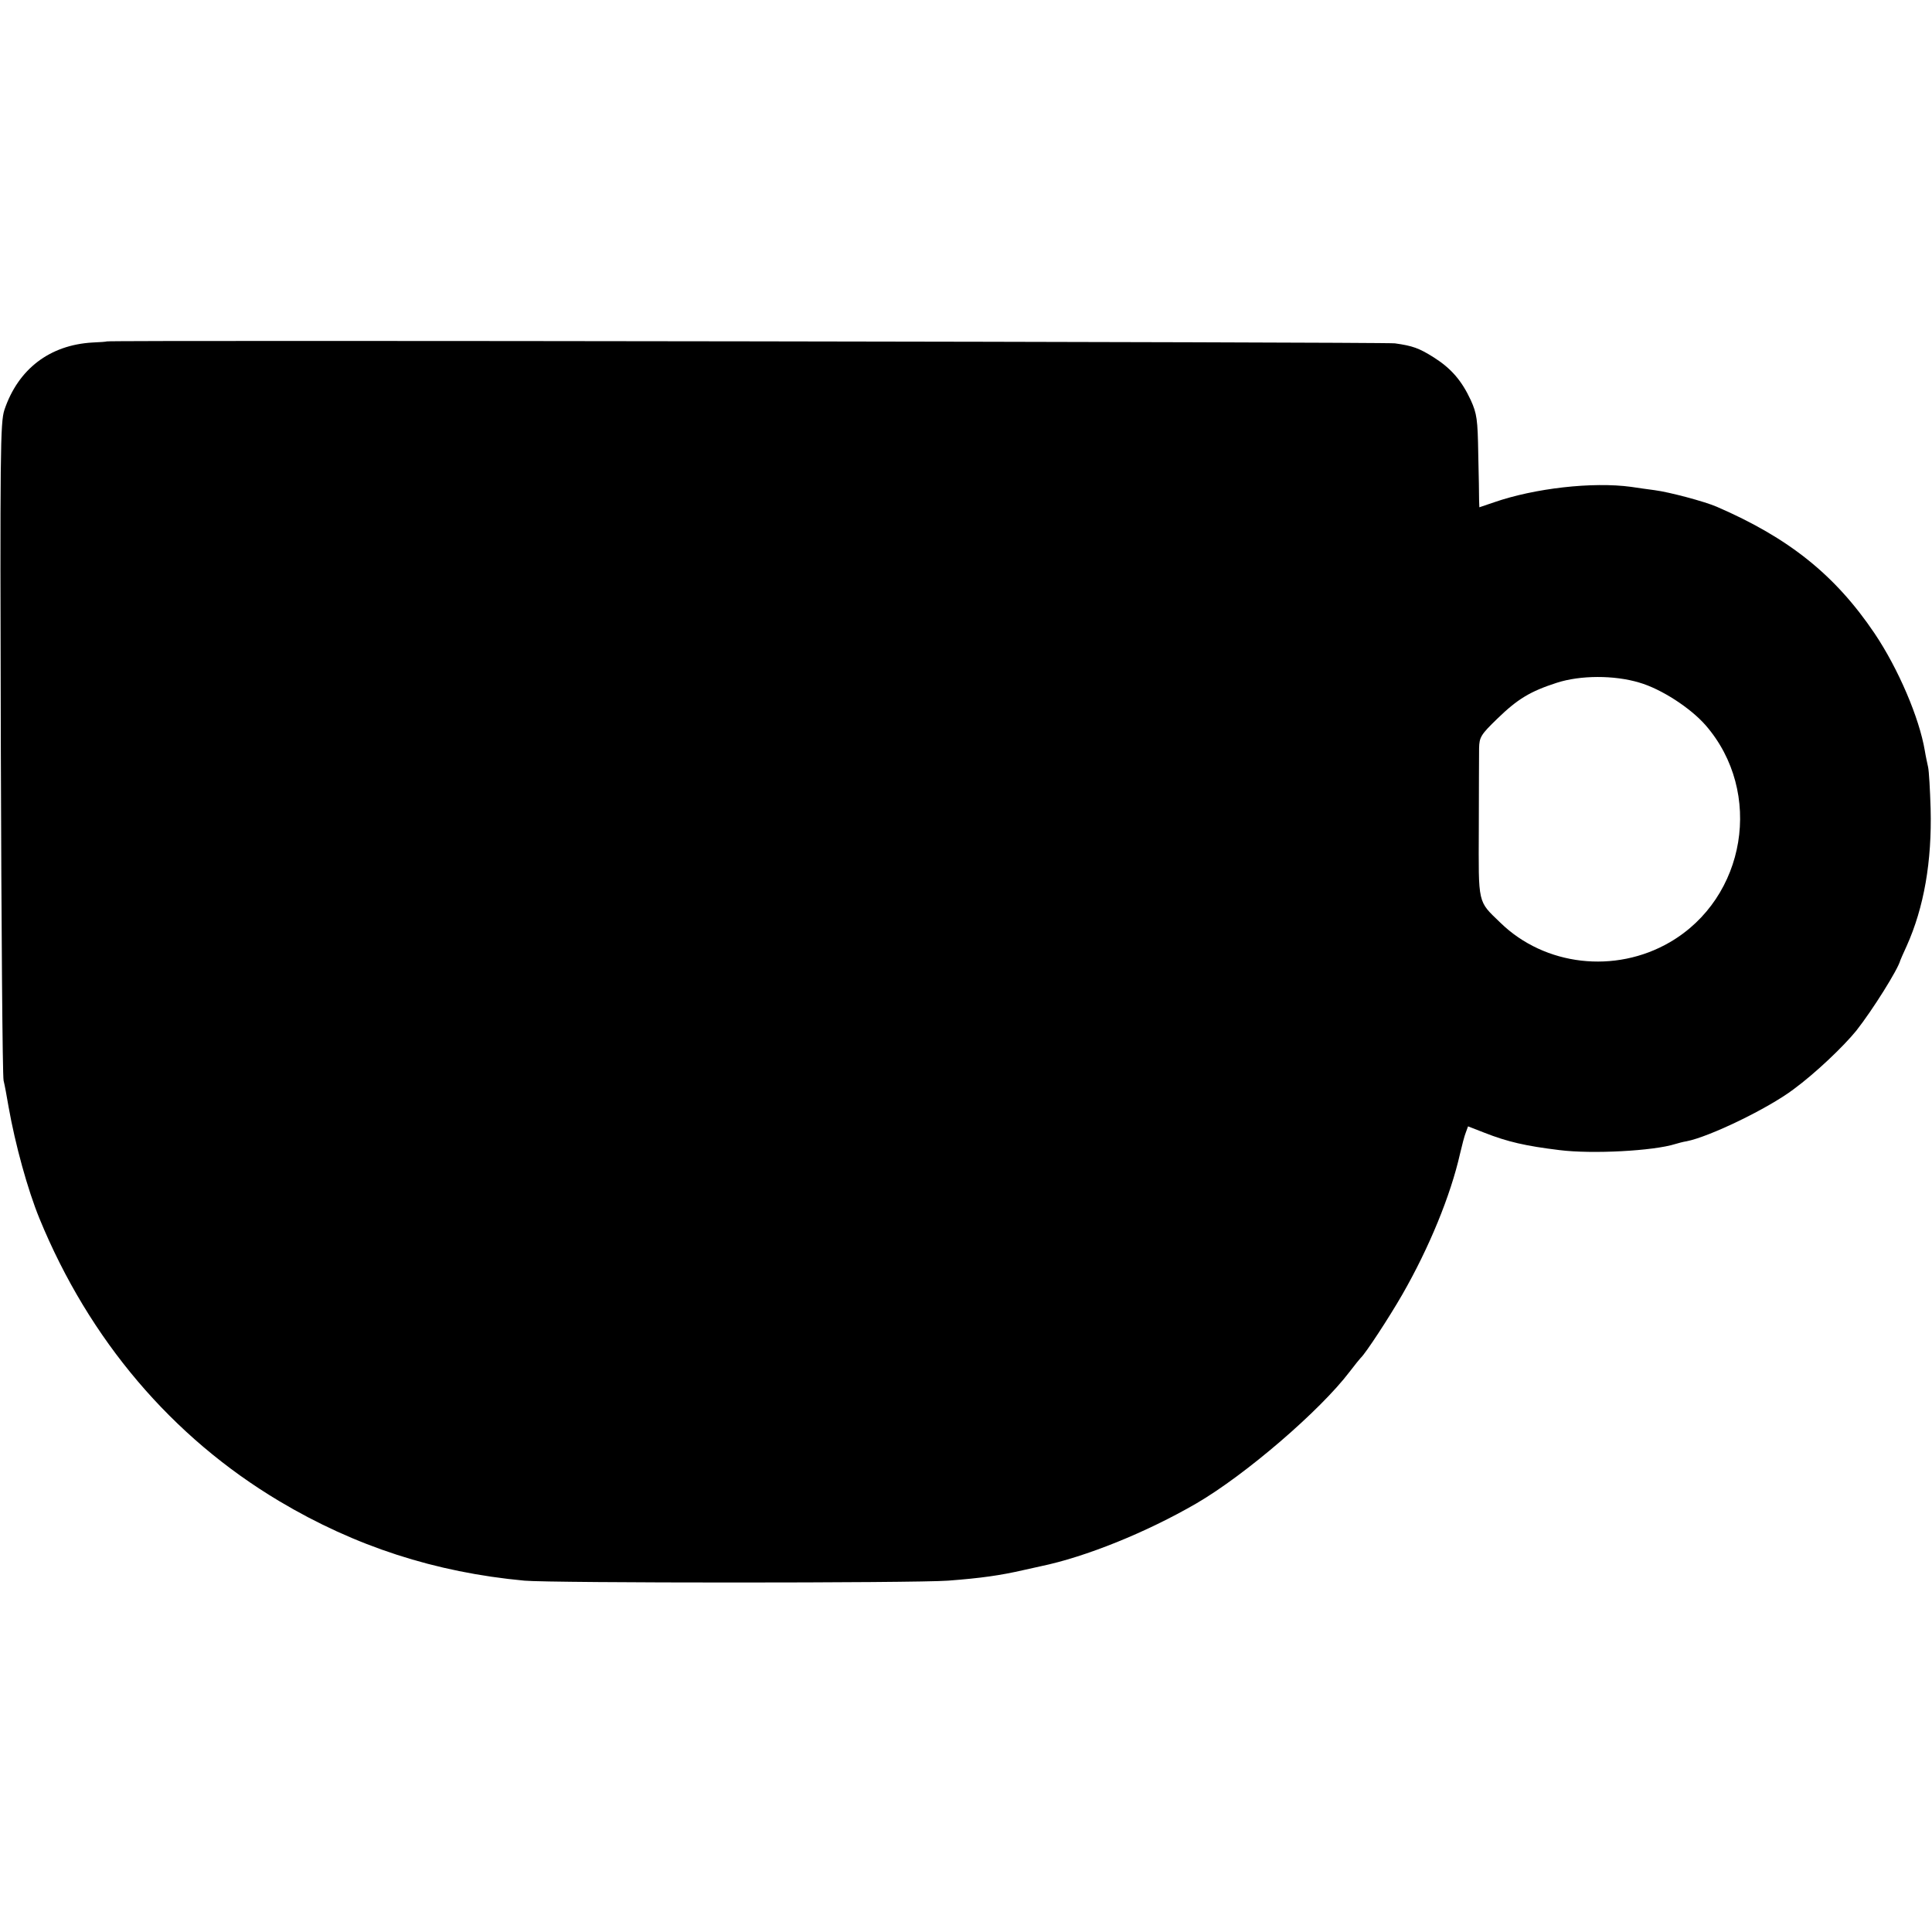
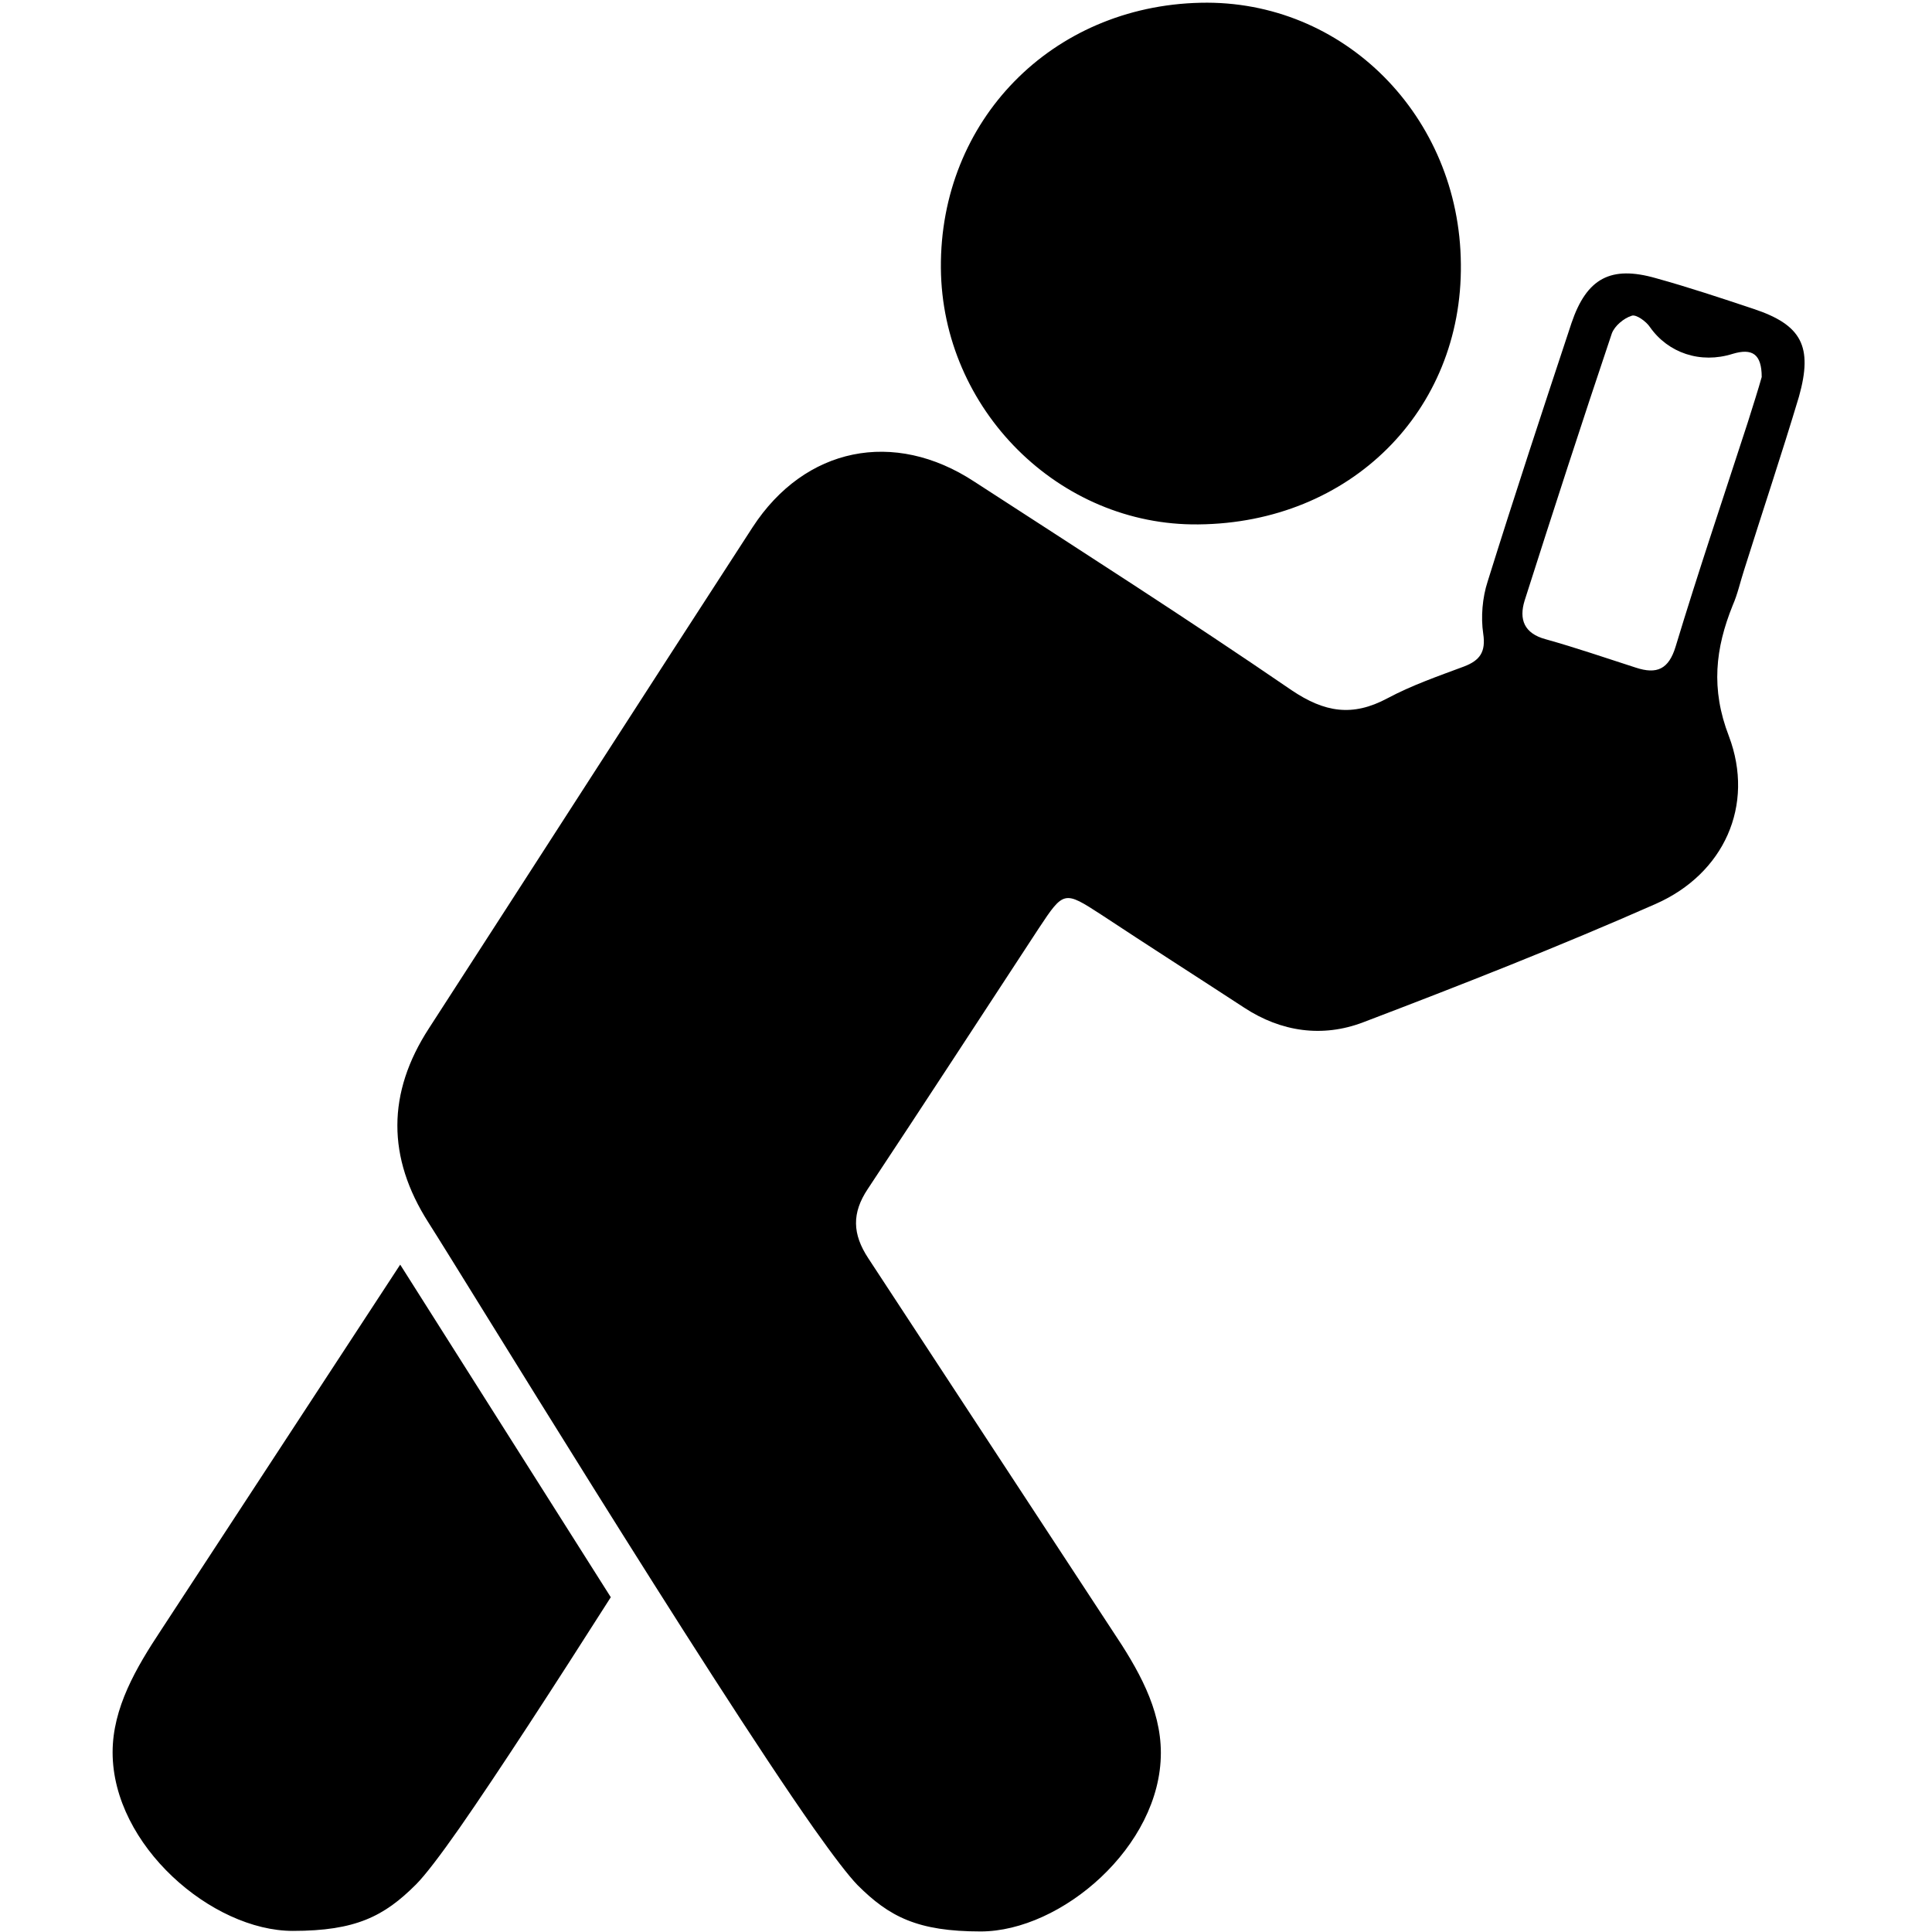
- <svg xmlns="http://www.w3.org/2000/svg" version="1.0" width="700pt" height="700pt" viewBox="0 0 700 700" preserveAspectRatio="xMidYMid meet">
-   <g transform="translate(0,700) scale(0.1,-0.1)" fill="#000000" stroke="none">
-     <path d="M387 5763 c-1 -1 -24 -3 -52 -4 -155 -9 -269 -96 -319 -244 -15 -46 -16 -145 -13 -1225 2 -646 6 -1188 10 -1205 4 -16 12 -59 18 -95 24 -136 69 -300 112 -405 180 -439 480 -792 869 -1024 275 -164 565 -258 888 -288 97 -9 1416 -9 1535 0 119 9 189 19 272 38 27 6 55 12 63 14 164 34 384 123 565 228 177 103 448 336 555 477 19 25 37 47 40 50 17 15 104 148 151 230 97 169 175 359 209 510 7 30 16 65 21 77 l8 22 59 -23 c84 -33 149 -48 272 -63 119 -15 341 -3 420 22 10 3 28 8 41 10 82 16 294 118 387 188 79 58 181 155 228 213 59 75 151 222 159 254 1 3 11 26 23 52 63 140 92 307 87 498 -2 69 -6 136 -9 150 -3 14 -9 41 -12 60 -20 119 -96 297 -182 425 -143 212 -311 346 -572 459 -44 19 -171 53 -225 60 -22 3 -60 8 -85 12 -140 19 -350 -5 -497 -56 l-53 -18 -1 26 c0 15 -1 90 -3 167 -2 126 -5 146 -27 195 -33 71 -71 115 -134 155 -54 34 -77 42 -141 51 -35 5 -4663 12 -4667 7z m5552 -1236 c80 -23 186 -92 241 -155 210 -242 147 -625 -130 -786 -198 -115 -453 -86 -614 71 -83 80 -79 64 -78 341 0 136 1 267 1 291 1 40 6 49 66 107 73 71 119 99 215 130 86 28 209 28 299 1z" />
-   </g>
+ <svg xmlns="http://www.w3.org/2000/svg" version="1.1" id="Layer_1" x="0px" y="0px" viewBox="206 -206 700 700" style="enable-background:new 206 -206 700 700;" xml:space="preserve">
+   <path d="M640.2-16c-50.5,0.6-92.9-41.7-93.3-92.9c-0.4-53.4,40.1-94.9,94.1-96.1c51.8-1.2,93.9,41.1,94.3,94.7  C735.9-57.1,695.2-16.5,640.2-16z M841.3-94.1c-11.7-3.9-23.4-7.8-35.3-11.1c-16.4-4.7-25.1,0-30.6,16.2  C765.1-57.9,754.8-26.7,745,4.7c-1.9,5.8-2.5,12.9-1.6,18.9c1,6.6-1.2,9.7-7,11.9c-9.4,3.5-18.9,6.8-27.7,11.5  c-12.7,6.8-22.8,5.1-34.7-2.9c-37.8-25.9-76.6-50.7-115-75.6C529.9-50.6,497.6-44,478.7-15c-39.2,60.4-78.1,121-117.3,181.6  c-15.2,23.4-15.2,46.8-0.2,70.3c13.1,20.5,100.4,163.7,139.7,219.6c7,9.9,12.5,17.1,15.8,20.5c11.5,11.5,21.8,16.8,44.6,16.8  c29.2,0,65.3-30.8,65.3-64.7c0-16.2-8.4-30.6-17.5-44.2l-88.5-135c-5.8-8.8-6-16.4-0.2-25.1c20.8-31.4,41.3-62.9,62-94.5  c9-13.6,9.2-13.6,22.6-4.9c17.1,11.3,34.5,22.4,51.8,33.7c13.4,8.8,28.4,10.9,43.1,5.3c35.7-13.6,71.1-27.5,106-42.9  c24.7-10.9,36-35.7,26.5-60.8c-6.6-17.1-4.9-31.8,1.4-47.4c1.8-4.1,2.7-8.4,4.1-12.7c6.6-21,13.6-41.9,19.9-62.9  C862.9-80.5,858.8-88.3,841.3-94.1L841.3-94.1z M839.2-52.8c-8.8,27.1-17.9,54-26.1,81.1c-2.5,8.2-6.8,10.1-14.4,7.6  c-10.9-3.5-21.6-7.2-32.7-10.3c-7.8-2.1-9.7-7.2-7.6-14c10.3-32.3,20.8-64.7,31.6-96.8c1-2.7,4.3-5.5,7.2-6.4  c1.6-0.6,5.3,2.1,6.6,4.1c6.6,9.4,18.3,13.4,30,9.7c7-2.1,10.5,0,10.5,8.4C843.1-65.1,841.1-58.8,839.2-52.8L839.2-52.8z M351,252.2  l-86.7,132.5c-9,13.6-17.5,28.1-17.5,44.2c0,33.7,36,64.7,65.3,64.7c22.8,0,33.1-5.3,44.6-16.8c3.3-3.3,8.8-10.5,15.8-20.5  c14-20.1,34.1-51.1,54.8-83.6L351,252.2L351,252.2z" />
</svg>
